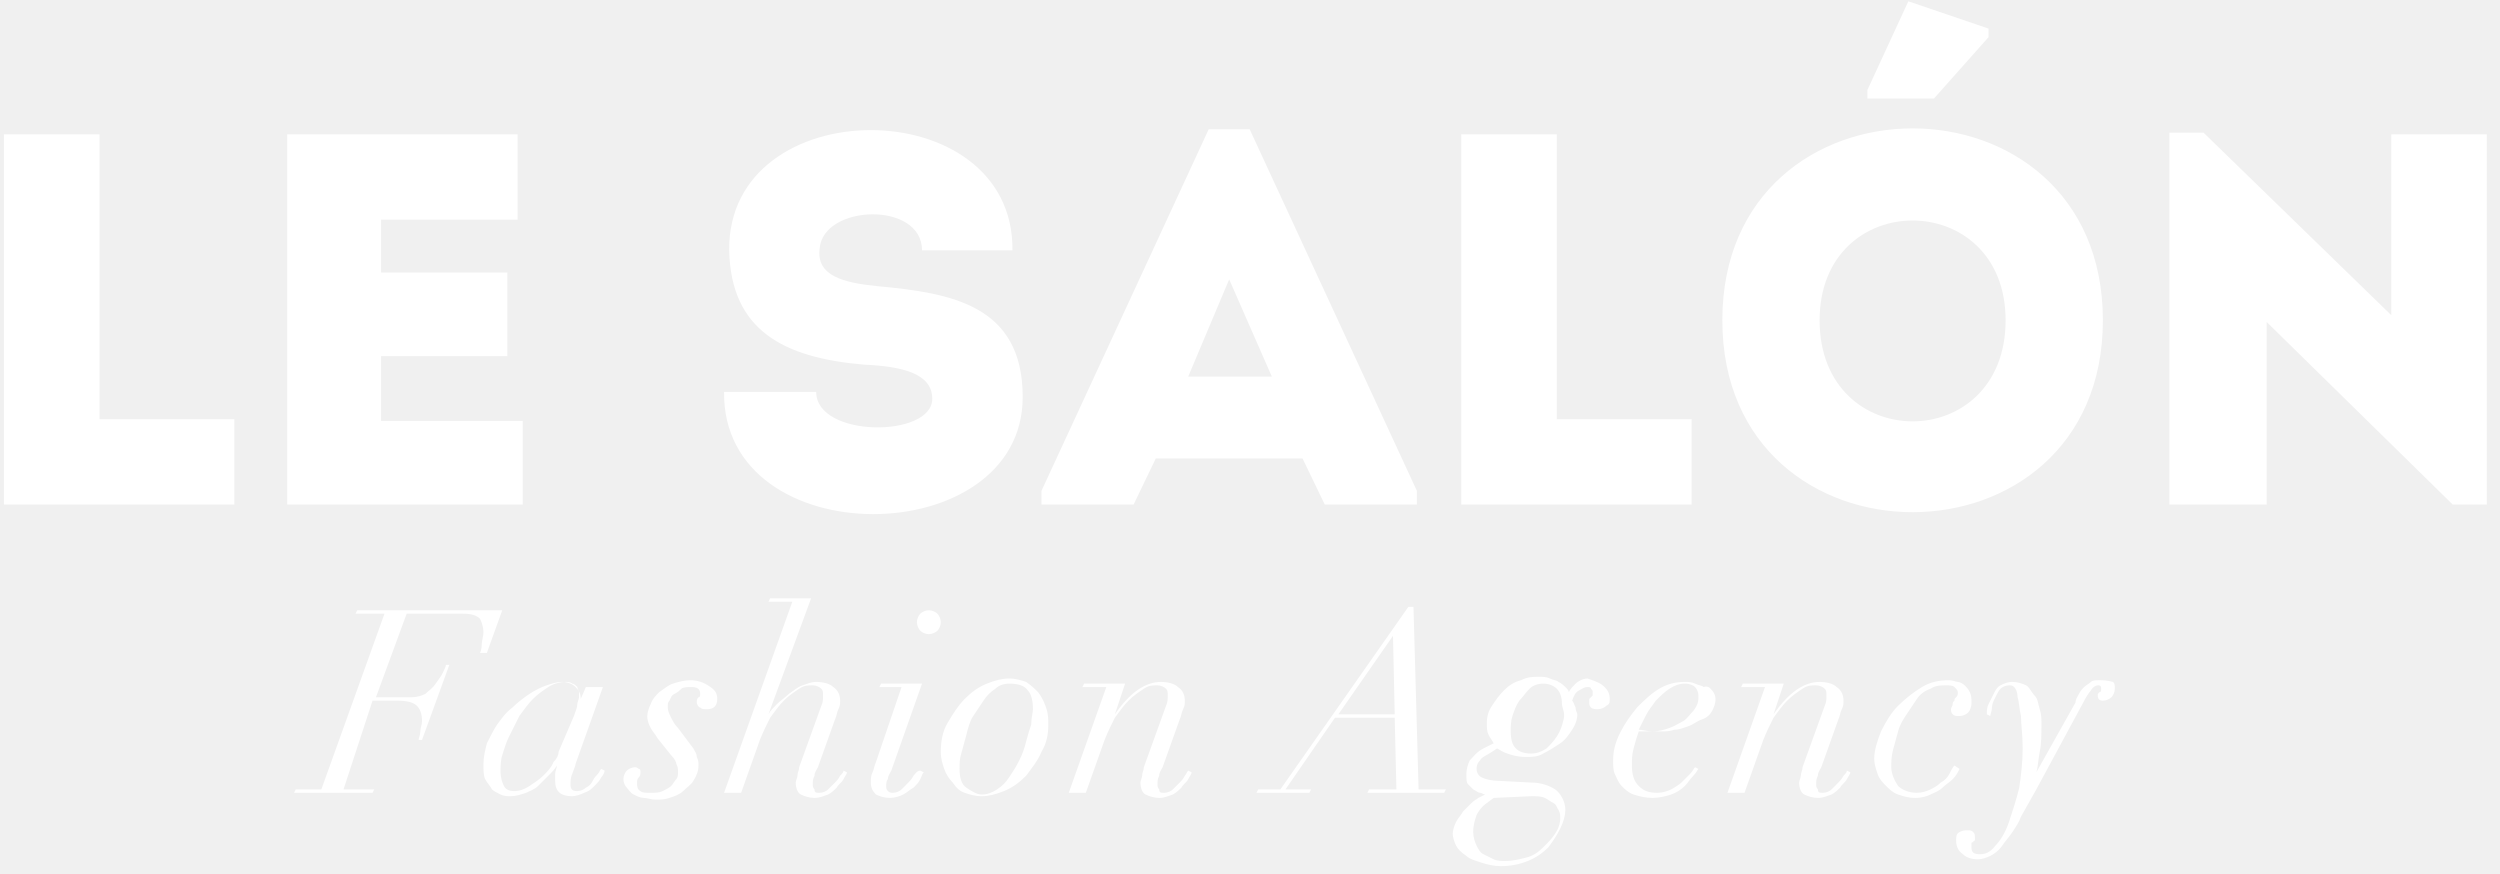
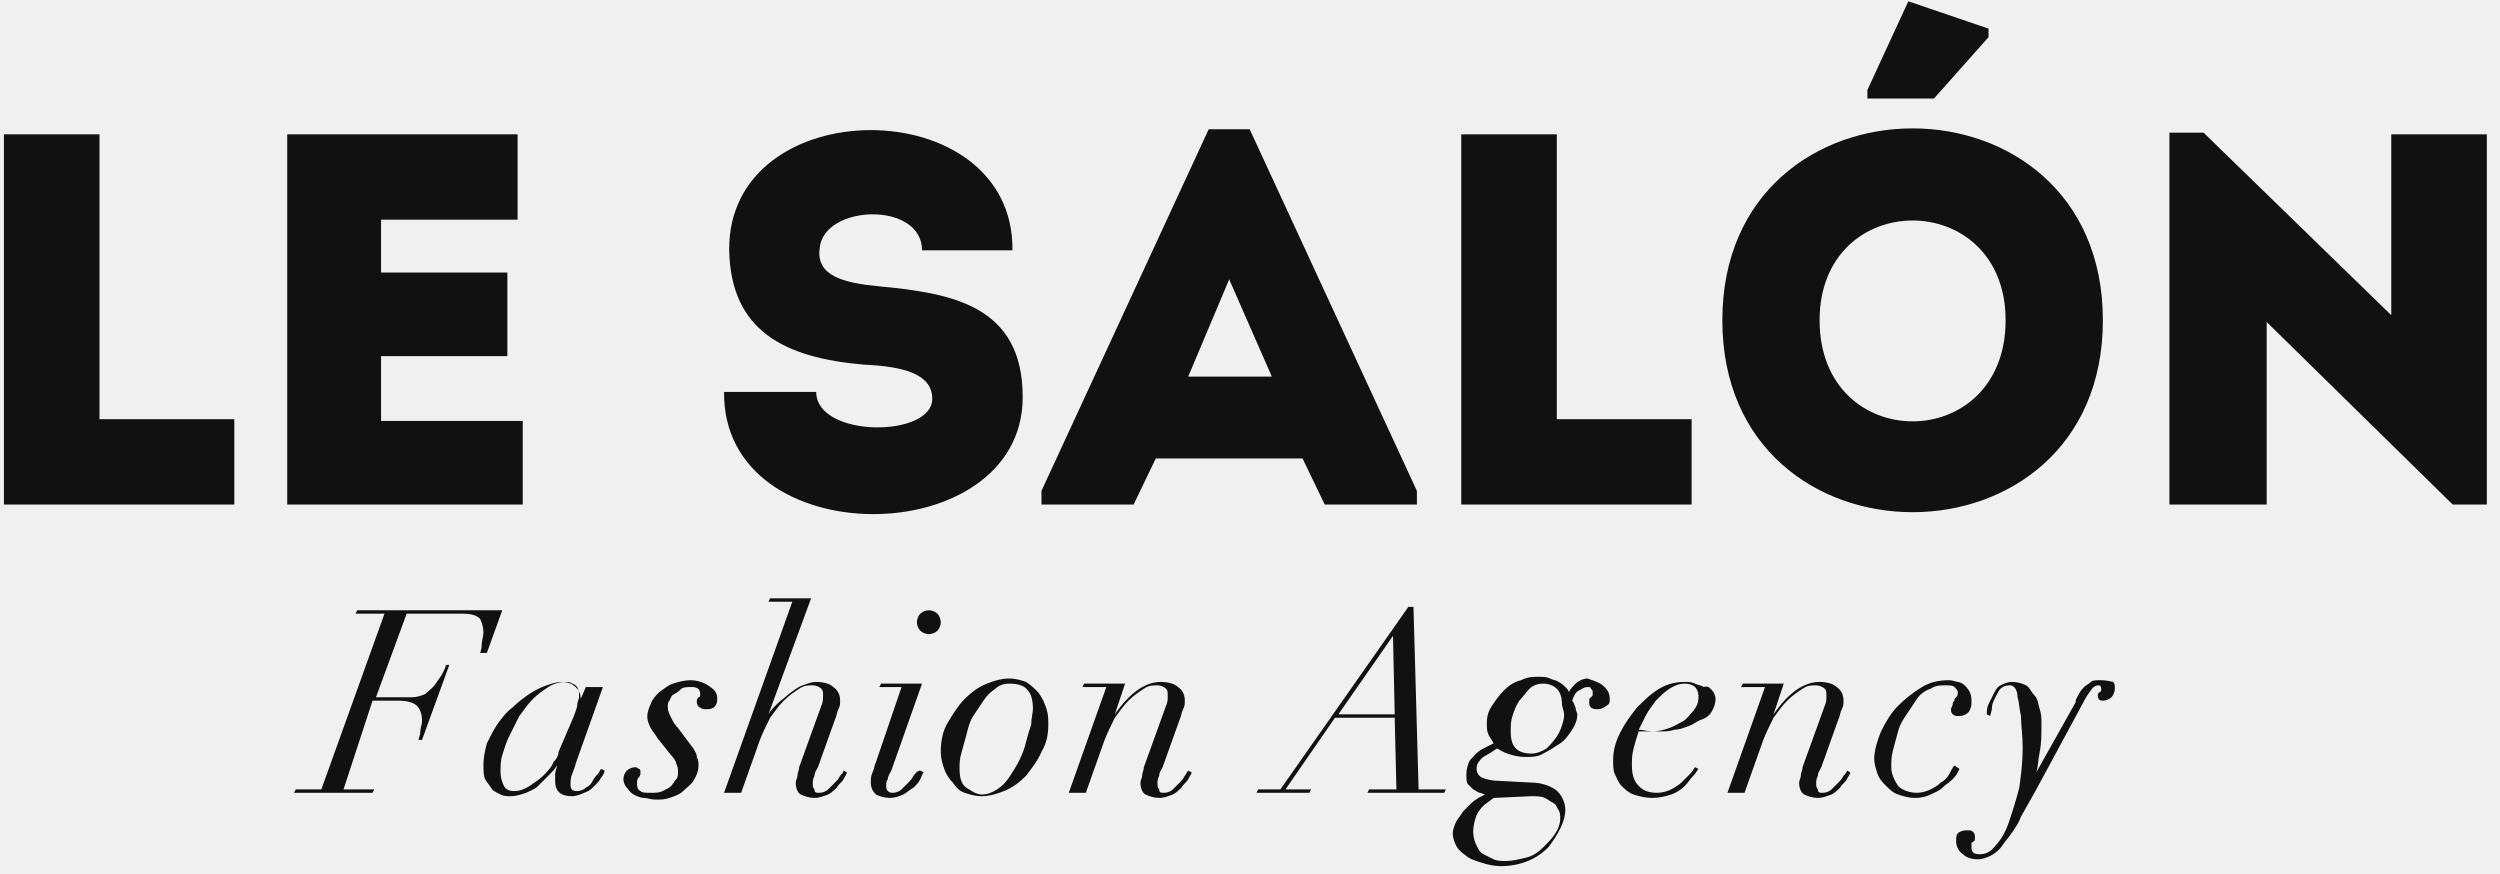
<svg xmlns="http://www.w3.org/2000/svg" width="126" height="44" viewBox="0 0 126 44" fill="none">
-   <path d="M24.28 32.477C24.28 32.305 24.366 32.047 24.366 31.875C24.366 31.617 24.28 31.36 24.195 31.188C24.023 31.016 23.765 30.93 23.334 30.93H20.496L18.948 35.142H20.754C21.012 35.142 21.27 35.056 21.442 34.97C21.614 34.798 21.786 34.712 21.958 34.455C22.13 34.197 22.216 34.111 22.302 33.939C22.388 33.767 22.474 33.595 22.474 33.509H22.646L21.27 37.292H21.098C21.098 37.206 21.184 37.034 21.184 36.862C21.184 36.69 21.27 36.518 21.27 36.346C21.27 36.002 21.184 35.744 21.012 35.572C20.84 35.4 20.496 35.314 20.066 35.314H18.776L17.314 39.785H18.862L18.776 39.957H14.82L14.906 39.785H16.196L19.378 30.93H17.916L18.002 30.758H25.313L24.538 32.907H24.195C24.195 32.907 24.28 32.735 24.28 32.477ZM28.839 39.011C28.753 39.183 28.753 39.441 28.753 39.527C28.753 39.785 28.839 39.871 29.097 39.871C29.269 39.871 29.441 39.785 29.527 39.699C29.699 39.613 29.785 39.527 29.871 39.355C29.957 39.183 30.043 39.097 30.129 39.011C30.215 38.925 30.215 38.839 30.301 38.753L30.473 38.839C30.473 38.925 30.387 39.097 30.301 39.183C30.215 39.355 30.129 39.441 29.957 39.613C29.785 39.785 29.699 39.871 29.441 39.957C29.269 40.043 29.011 40.129 28.839 40.129C28.237 40.129 27.979 39.871 27.979 39.355C27.979 39.269 27.979 39.183 27.979 39.011C27.979 38.839 28.065 38.753 28.065 38.581C27.979 38.753 27.807 38.925 27.635 39.097C27.463 39.269 27.291 39.441 27.119 39.613C26.947 39.785 26.689 39.871 26.517 39.957C26.259 40.043 26.001 40.129 25.743 40.129C25.571 40.129 25.399 40.129 25.227 40.043C25.055 39.957 24.883 39.871 24.797 39.785C24.711 39.613 24.538 39.441 24.453 39.269C24.366 39.097 24.366 38.839 24.366 38.495C24.366 38.151 24.453 37.807 24.538 37.464C24.711 37.12 24.883 36.776 25.055 36.518C25.313 36.174 25.485 35.916 25.829 35.658C26.087 35.4 26.431 35.142 26.689 34.97C26.947 34.798 27.291 34.627 27.549 34.541C27.807 34.455 28.065 34.369 28.323 34.369C28.581 34.369 28.839 34.455 29.011 34.627C29.183 34.798 29.269 34.97 29.269 35.228L29.527 34.627H30.387L29.011 38.495C29.011 38.581 28.925 38.753 28.839 39.011ZM28.925 36.088C29.011 35.83 29.097 35.658 29.097 35.486C29.097 35.4 29.183 35.228 29.183 35.142C29.183 35.056 29.183 34.97 29.183 34.884C29.183 34.798 29.097 34.712 29.097 34.627C29.011 34.541 28.925 34.455 28.839 34.455C28.753 34.369 28.581 34.369 28.495 34.369C28.237 34.369 27.893 34.455 27.635 34.627C27.377 34.798 27.119 34.97 26.861 35.228C26.603 35.486 26.431 35.744 26.173 36.088C26.001 36.432 25.829 36.776 25.657 37.12C25.485 37.464 25.399 37.807 25.313 38.065C25.227 38.323 25.227 38.667 25.227 38.925C25.227 39.183 25.313 39.441 25.399 39.613C25.485 39.785 25.657 39.871 25.915 39.871C26.173 39.871 26.431 39.785 26.689 39.613C26.947 39.441 27.205 39.269 27.377 39.097C27.549 38.925 27.807 38.667 27.893 38.409C28.065 38.237 28.151 38.065 28.151 37.893L28.925 36.088ZM34.773 34.283C34.515 34.283 34.171 34.369 33.913 34.455C33.655 34.541 33.483 34.712 33.225 34.884C33.053 35.056 32.881 35.228 32.795 35.486C32.709 35.658 32.623 35.916 32.623 36.088C32.623 36.346 32.709 36.518 32.795 36.69C32.881 36.862 33.053 37.034 33.139 37.206L33.827 38.065C33.999 38.237 34.085 38.409 34.085 38.495C34.171 38.667 34.171 38.753 34.171 38.925C34.171 39.011 34.171 39.183 34.085 39.269C33.999 39.355 33.913 39.527 33.827 39.613C33.741 39.699 33.569 39.785 33.397 39.871C33.225 39.957 33.053 39.957 32.795 39.957C32.537 39.957 32.365 39.957 32.279 39.871C32.107 39.785 32.107 39.613 32.107 39.441C32.107 39.355 32.107 39.269 32.193 39.183C32.279 39.097 32.279 39.011 32.279 38.925C32.279 38.839 32.279 38.753 32.193 38.753C32.107 38.667 32.021 38.667 32.021 38.667C31.849 38.667 31.677 38.753 31.591 38.839C31.505 38.925 31.419 39.097 31.419 39.269C31.419 39.441 31.505 39.613 31.591 39.699C31.677 39.785 31.763 39.957 31.935 40.043C32.107 40.129 32.279 40.215 32.451 40.215C32.623 40.215 32.795 40.301 33.053 40.301C33.311 40.301 33.483 40.3 33.741 40.215C33.999 40.129 34.257 40.043 34.429 39.871C34.601 39.699 34.859 39.527 34.945 39.355C35.117 39.097 35.203 38.839 35.203 38.581C35.203 38.409 35.203 38.323 35.117 38.151C35.117 37.979 35.031 37.893 34.945 37.721L34.171 36.69C33.999 36.518 33.913 36.346 33.827 36.174C33.741 36.002 33.655 35.83 33.655 35.658C33.655 35.486 33.655 35.4 33.741 35.314C33.827 35.142 33.827 35.056 33.999 34.97C34.171 34.884 34.257 34.798 34.343 34.712C34.429 34.627 34.687 34.627 34.859 34.627C35.117 34.627 35.289 34.712 35.289 34.97C35.289 35.056 35.289 35.142 35.203 35.142C35.117 35.228 35.117 35.314 35.117 35.4C35.117 35.486 35.203 35.658 35.289 35.658C35.375 35.744 35.461 35.744 35.633 35.744C35.977 35.744 36.149 35.572 36.149 35.228C36.149 34.97 36.063 34.798 35.805 34.627C35.461 34.369 35.117 34.283 34.773 34.283ZM42.342 39.097C42.255 39.269 42.169 39.355 42.084 39.441C41.998 39.527 41.825 39.699 41.739 39.785C41.654 39.871 41.481 39.957 41.309 39.957C41.137 39.957 41.051 39.957 41.051 39.785C40.965 39.699 40.965 39.613 40.965 39.527C40.965 39.355 40.965 39.269 41.051 39.097C41.051 38.925 41.138 38.839 41.224 38.667L42.084 36.26C42.169 36.088 42.169 35.916 42.255 35.744C42.342 35.572 42.342 35.486 42.342 35.314C42.342 35.056 42.255 34.798 41.998 34.627C41.825 34.455 41.481 34.369 41.137 34.369C40.879 34.369 40.707 34.455 40.449 34.541C40.191 34.627 40.019 34.798 39.761 34.97C39.589 35.142 39.331 35.314 39.159 35.486C38.987 35.658 38.815 35.83 38.729 36.002L40.879 30.156H38.815L38.729 30.328H39.933L36.493 39.957H37.353L38.299 37.292C38.471 36.862 38.643 36.518 38.815 36.174C39.073 35.83 39.245 35.572 39.503 35.314C39.761 35.056 40.019 34.884 40.277 34.712C40.535 34.541 40.707 34.541 40.965 34.541C41.137 34.541 41.309 34.627 41.395 34.712C41.481 34.798 41.481 34.884 41.481 35.056C41.481 35.228 41.481 35.4 41.395 35.572L40.277 38.667C40.277 38.839 40.191 38.925 40.191 39.097C40.191 39.183 40.105 39.355 40.105 39.441C40.105 39.699 40.191 39.957 40.363 40.043C40.535 40.129 40.793 40.215 41.051 40.215C41.309 40.215 41.481 40.129 41.739 40.043C41.911 39.957 42.084 39.785 42.169 39.699C42.255 39.527 42.428 39.441 42.514 39.269C42.599 39.097 42.685 39.011 42.685 38.925L42.514 38.839C42.514 38.925 42.428 39.011 42.342 39.097ZM46.814 30.758C46.642 30.758 46.47 30.844 46.384 30.93C46.298 31.016 46.212 31.188 46.212 31.36C46.212 31.532 46.298 31.703 46.384 31.79C46.47 31.875 46.642 31.961 46.814 31.961C46.986 31.961 47.158 31.875 47.244 31.79C47.33 31.703 47.416 31.532 47.416 31.36C47.416 31.188 47.33 31.016 47.244 30.93C47.158 30.844 46.986 30.758 46.814 30.758ZM46.04 39.097C45.954 39.269 45.868 39.355 45.782 39.441C45.696 39.527 45.524 39.699 45.438 39.785C45.352 39.871 45.18 39.957 45.008 39.957C44.922 39.957 44.836 39.957 44.75 39.871C44.664 39.785 44.664 39.699 44.664 39.613C44.664 39.527 44.664 39.355 44.75 39.269C44.75 39.097 44.836 39.011 44.922 38.839L46.47 34.455H44.406L44.32 34.627H45.438L44.148 38.409C44.062 38.581 44.062 38.753 43.976 38.925C43.89 39.097 43.89 39.269 43.89 39.441C43.89 39.699 43.976 39.871 44.148 40.043C44.32 40.129 44.578 40.215 44.836 40.215C45.094 40.215 45.352 40.129 45.524 40.043C45.696 39.957 45.868 39.785 46.04 39.699C46.212 39.527 46.298 39.441 46.384 39.269C46.47 39.097 46.47 39.011 46.556 38.925L46.384 38.839C46.212 38.839 46.126 39.011 46.04 39.097ZM52.748 35.744C52.834 36.002 52.834 36.26 52.834 36.518C52.834 37.034 52.748 37.464 52.49 37.893C52.318 38.323 51.974 38.753 51.716 39.097C51.372 39.441 51.028 39.699 50.598 39.871C50.168 40.043 49.824 40.129 49.48 40.129C49.136 40.129 48.878 40.043 48.62 39.957C48.362 39.871 48.19 39.699 48.018 39.441C47.846 39.269 47.674 39.011 47.588 38.753C47.502 38.495 47.416 38.237 47.416 37.893C47.416 37.378 47.502 36.862 47.76 36.432C48.018 36.002 48.276 35.572 48.62 35.228C48.964 34.884 49.308 34.627 49.738 34.455C50.168 34.283 50.512 34.197 50.856 34.197C51.2 34.197 51.458 34.283 51.716 34.369C51.974 34.541 52.146 34.712 52.318 34.884C52.576 35.228 52.662 35.486 52.748 35.744ZM52.06 35.744C52.06 35.314 51.974 34.97 51.802 34.798C51.63 34.541 51.286 34.455 50.856 34.455C50.598 34.455 50.34 34.541 50.168 34.712C49.91 34.884 49.738 35.056 49.566 35.314C49.394 35.572 49.222 35.83 49.05 36.088C48.878 36.346 48.792 36.69 48.706 37.034C48.62 37.377 48.534 37.636 48.448 37.979C48.362 38.237 48.362 38.495 48.362 38.753C48.362 39.183 48.448 39.527 48.706 39.699C48.964 39.871 49.222 40.043 49.48 40.043C49.738 40.043 49.996 39.957 50.254 39.785C50.512 39.613 50.684 39.441 50.856 39.183C51.028 38.925 51.2 38.667 51.372 38.323C51.544 37.979 51.63 37.721 51.716 37.377C51.802 37.034 51.888 36.776 51.974 36.518C51.974 36.174 52.06 35.916 52.06 35.744ZM59.715 39.097C59.629 39.269 59.542 39.355 59.456 39.441C59.37 39.527 59.198 39.699 59.112 39.785C59.026 39.871 58.854 39.957 58.682 39.957C58.51 39.957 58.424 39.957 58.424 39.785C58.338 39.699 58.338 39.613 58.338 39.527C58.338 39.355 58.338 39.269 58.424 39.097C58.424 38.925 58.51 38.839 58.596 38.667L59.456 36.26C59.542 36.088 59.542 35.916 59.628 35.744C59.715 35.572 59.715 35.486 59.715 35.314C59.715 35.056 59.628 34.798 59.37 34.627C59.198 34.455 58.854 34.369 58.51 34.369C57.736 34.369 56.962 34.884 56.188 36.002L56.704 34.455H54.64L54.554 34.627H55.758L53.866 39.957H54.726L55.672 37.292C55.844 36.862 56.016 36.518 56.188 36.174C56.446 35.83 56.618 35.572 56.876 35.314C57.134 35.056 57.392 34.884 57.65 34.712C57.908 34.541 58.08 34.541 58.338 34.541C58.51 34.541 58.682 34.627 58.768 34.712C58.854 34.798 58.854 34.884 58.854 35.056C58.854 35.228 58.854 35.4 58.768 35.572L57.65 38.667C57.65 38.839 57.564 38.925 57.564 39.097C57.564 39.183 57.478 39.355 57.478 39.441C57.478 39.699 57.564 39.957 57.736 40.043C57.908 40.129 58.166 40.215 58.424 40.215C58.682 40.215 58.854 40.129 59.112 40.043C59.284 39.957 59.456 39.785 59.542 39.699C59.628 39.527 59.8 39.441 59.886 39.269C59.972 39.097 60.059 39.011 60.059 38.925L59.886 38.839C59.8 38.925 59.8 39.011 59.715 39.097ZM71.497 39.785H72.873L72.787 39.957H68.917L69.003 39.785H70.379L70.293 36.174H67.283L64.789 39.785H66.079L65.993 39.957H63.327L63.413 39.785H64.531L70.981 30.586H71.239L71.497 39.785ZM70.293 36.002L70.207 32.047L67.455 36.002H70.293ZM80.872 34.627C81.044 34.798 81.13 34.97 81.13 35.228C81.13 35.4 81.13 35.486 80.958 35.572C80.872 35.658 80.7 35.744 80.528 35.744C80.442 35.744 80.27 35.744 80.184 35.658C80.098 35.572 80.098 35.486 80.098 35.4C80.098 35.314 80.098 35.228 80.098 35.228L80.184 35.142L80.27 35.056C80.27 35.056 80.27 34.97 80.27 34.884C80.27 34.798 80.27 34.798 80.184 34.712C80.184 34.627 80.098 34.627 80.012 34.627C79.84 34.627 79.754 34.712 79.582 34.798C79.409 34.884 79.323 35.056 79.237 35.314C79.323 35.4 79.323 35.486 79.409 35.658C79.409 35.83 79.496 35.916 79.496 36.002C79.496 36.26 79.409 36.518 79.237 36.776C79.066 37.034 78.894 37.292 78.635 37.464C78.377 37.636 78.12 37.807 77.775 37.979C77.517 38.151 77.173 38.151 76.915 38.151C76.485 38.151 76.227 38.065 75.969 37.979C75.711 37.893 75.625 37.807 75.453 37.721L75.195 37.893C74.937 38.065 74.679 38.151 74.593 38.323C74.421 38.495 74.421 38.667 74.421 38.753C74.421 38.925 74.507 39.097 74.679 39.183C74.851 39.269 75.195 39.355 75.539 39.355L77.173 39.441C77.689 39.441 78.12 39.613 78.377 39.785C78.635 39.957 78.894 40.386 78.894 40.816C78.894 41.074 78.808 41.418 78.635 41.762C78.463 42.106 78.291 42.364 78.034 42.708C77.775 42.966 77.431 43.224 77.001 43.395C76.571 43.567 76.141 43.653 75.625 43.653C75.281 43.653 74.937 43.567 74.679 43.481C74.421 43.395 74.077 43.309 73.905 43.138C73.647 42.966 73.475 42.794 73.389 42.622C73.303 42.45 73.217 42.192 73.217 42.02C73.217 41.848 73.303 41.59 73.389 41.418C73.475 41.246 73.647 41.074 73.733 40.902C73.905 40.73 73.991 40.644 74.163 40.472C74.335 40.3 74.421 40.3 74.507 40.215L74.851 40.043C74.765 40.043 74.679 39.957 74.593 39.957C74.507 39.957 74.421 39.871 74.249 39.785C74.163 39.699 74.077 39.613 73.991 39.527C73.905 39.441 73.905 39.269 73.905 39.011C73.905 38.753 73.991 38.495 74.077 38.323C74.249 38.151 74.421 37.893 74.765 37.721L75.281 37.464C75.195 37.292 75.109 37.206 75.023 37.034C74.937 36.862 74.937 36.69 74.937 36.432C74.937 36.088 75.023 35.83 75.195 35.572C75.367 35.314 75.539 35.056 75.797 34.798C76.055 34.541 76.313 34.369 76.657 34.283C77.001 34.111 77.259 34.111 77.517 34.111C77.775 34.111 77.947 34.111 78.12 34.197C78.291 34.283 78.463 34.283 78.549 34.369C78.722 34.455 78.808 34.541 78.894 34.627C78.98 34.712 79.066 34.798 79.066 34.884C79.151 34.712 79.323 34.541 79.409 34.455C79.496 34.369 79.754 34.197 80.012 34.197C80.528 34.369 80.7 34.455 80.872 34.627ZM75.281 40.215L74.937 40.472C74.679 40.644 74.507 40.902 74.421 41.074C74.335 41.332 74.249 41.59 74.249 41.934C74.249 42.192 74.335 42.45 74.421 42.622C74.507 42.794 74.593 42.966 74.765 43.052C74.937 43.138 75.109 43.224 75.281 43.309C75.453 43.395 75.711 43.395 75.883 43.395C76.227 43.395 76.571 43.309 76.915 43.224C77.259 43.138 77.517 42.966 77.775 42.708C78.034 42.45 78.206 42.278 78.377 42.02C78.549 41.762 78.635 41.504 78.635 41.246C78.635 41.074 78.635 40.988 78.549 40.816C78.463 40.73 78.463 40.559 78.291 40.472C78.12 40.386 78.033 40.3 77.861 40.215C77.689 40.129 77.431 40.129 77.173 40.129L75.281 40.215ZM78.722 35.486C78.722 35.142 78.635 34.884 78.463 34.712C78.291 34.541 78.034 34.455 77.775 34.455C77.517 34.455 77.259 34.541 77.087 34.712C76.915 34.884 76.743 35.142 76.571 35.314C76.399 35.572 76.313 35.83 76.227 36.088C76.141 36.346 76.141 36.604 76.141 36.862C76.141 37.292 76.227 37.55 76.399 37.721C76.571 37.893 76.829 37.979 77.173 37.979C77.431 37.979 77.689 37.893 77.947 37.721C78.12 37.55 78.291 37.377 78.463 37.12C78.635 36.862 78.722 36.604 78.808 36.26C78.894 35.916 78.722 35.658 78.722 35.486ZM86.29 34.798C86.376 34.884 86.462 35.056 86.462 35.228C86.462 35.486 86.376 35.658 86.29 35.83C86.204 36.002 86.032 36.174 85.774 36.26C85.516 36.346 85.344 36.518 85.086 36.604C84.828 36.69 84.656 36.776 84.398 36.776C84.14 36.862 83.968 36.862 83.796 36.862C83.624 36.862 83.452 36.862 83.366 36.862C83.194 36.862 83.108 36.862 82.936 36.862C82.764 36.862 82.678 36.862 82.592 36.862C82.506 37.12 82.42 37.378 82.334 37.721C82.248 38.065 82.248 38.237 82.248 38.581C82.248 39.011 82.334 39.355 82.592 39.613C82.85 39.871 83.108 39.957 83.538 39.957C83.796 39.957 84.054 39.871 84.226 39.785C84.398 39.699 84.656 39.527 84.742 39.441C84.914 39.269 85 39.183 85.172 39.011C85.344 38.839 85.344 38.753 85.43 38.667L85.602 38.753C85.516 38.839 85.516 38.925 85.344 39.097C85.172 39.269 85.086 39.441 84.914 39.613C84.742 39.785 84.484 39.957 84.226 40.043C83.968 40.129 83.624 40.215 83.28 40.215C82.936 40.215 82.592 40.129 82.334 40.043C82.076 39.957 81.904 39.785 81.732 39.613C81.56 39.441 81.474 39.183 81.388 39.011C81.302 38.839 81.302 38.581 81.302 38.323C81.302 37.893 81.388 37.464 81.646 36.948C81.904 36.432 82.162 36.088 82.506 35.658C82.85 35.314 83.194 34.97 83.624 34.712C84.054 34.455 84.484 34.369 84.914 34.369C85.086 34.369 85.258 34.369 85.43 34.455C85.602 34.541 85.774 34.541 85.86 34.627C86.118 34.541 86.204 34.712 86.29 34.798ZM85.602 35.056C85.602 34.884 85.516 34.712 85.43 34.627C85.344 34.541 85.172 34.455 84.914 34.455C84.656 34.455 84.398 34.541 84.14 34.712C83.882 34.884 83.71 35.056 83.452 35.314C83.28 35.572 83.108 35.744 82.936 36.088C82.764 36.432 82.678 36.604 82.592 36.776C82.764 36.776 83.022 36.862 83.28 36.862C83.624 36.862 83.882 36.776 84.14 36.69C84.398 36.604 84.656 36.432 84.828 36.346C85 36.26 85.172 36.002 85.344 35.83C85.602 35.486 85.602 35.314 85.602 35.056ZM92.912 39.097C92.826 39.269 92.74 39.355 92.654 39.441C92.568 39.527 92.396 39.699 92.31 39.785C92.224 39.871 92.052 39.957 91.88 39.957C91.708 39.957 91.622 39.957 91.622 39.785C91.536 39.699 91.536 39.613 91.536 39.527C91.536 39.355 91.536 39.269 91.622 39.097C91.622 38.925 91.708 38.839 91.794 38.667L92.654 36.26C92.74 36.088 92.74 35.916 92.826 35.744C92.912 35.572 92.912 35.486 92.912 35.314C92.912 35.056 92.826 34.798 92.568 34.627C92.396 34.455 92.052 34.369 91.708 34.369C90.934 34.369 90.16 34.884 89.386 36.002L89.902 34.455H87.838L87.752 34.627H88.956L87.064 39.957H87.924L88.87 37.292C89.042 36.862 89.214 36.518 89.386 36.174C89.644 35.83 89.816 35.572 90.074 35.314C90.332 35.056 90.59 34.884 90.848 34.712C91.106 34.541 91.278 34.541 91.536 34.541C91.708 34.541 91.88 34.627 91.966 34.712C92.052 34.798 92.052 34.884 92.052 35.056C92.052 35.228 92.052 35.4 91.966 35.572L90.848 38.667C90.848 38.839 90.762 38.925 90.762 39.097C90.762 39.183 90.676 39.355 90.676 39.441C90.676 39.699 90.762 39.957 90.934 40.043C91.106 40.129 91.364 40.215 91.622 40.215C91.88 40.215 92.052 40.129 92.31 40.043C92.482 39.957 92.654 39.785 92.74 39.699C92.826 39.527 92.998 39.441 93.084 39.269C93.17 39.097 93.256 39.011 93.256 38.925L93.084 38.839C93.084 38.925 92.998 39.011 92.912 39.097ZM98.503 38.581C98.417 38.667 98.331 38.839 98.245 39.011C98.159 39.183 97.987 39.355 97.814 39.441C97.642 39.613 97.471 39.699 97.299 39.785C97.126 39.871 96.868 39.957 96.611 39.957C96.18 39.957 95.836 39.785 95.664 39.613C95.492 39.355 95.32 39.011 95.32 38.667C95.32 38.409 95.32 38.151 95.406 37.807C95.492 37.464 95.578 37.206 95.664 36.862C95.75 36.518 95.922 36.26 96.094 36.002C96.266 35.744 96.439 35.486 96.611 35.228C96.782 34.97 97.04 34.798 97.299 34.712C97.556 34.541 97.814 34.541 98.073 34.541C98.245 34.541 98.417 34.541 98.503 34.627C98.589 34.712 98.675 34.798 98.675 34.884C98.675 34.97 98.675 35.056 98.589 35.142C98.503 35.228 98.503 35.228 98.503 35.314C98.417 35.4 98.417 35.4 98.417 35.486C98.417 35.572 98.331 35.658 98.331 35.744C98.331 35.83 98.331 35.916 98.417 36.002C98.503 36.088 98.589 36.088 98.761 36.088C98.933 36.088 99.105 36.002 99.191 35.916C99.277 35.83 99.363 35.658 99.363 35.4C99.363 35.228 99.363 35.056 99.277 34.884C99.191 34.712 99.105 34.627 99.019 34.541C98.933 34.455 98.761 34.369 98.675 34.369C98.589 34.369 98.417 34.283 98.245 34.283C97.728 34.283 97.299 34.369 96.868 34.627C96.439 34.884 96.008 35.228 95.664 35.572C95.32 35.916 95.062 36.346 94.804 36.862C94.632 37.292 94.46 37.807 94.46 38.237C94.46 38.495 94.546 38.753 94.632 39.011C94.718 39.269 94.89 39.441 95.062 39.613C95.234 39.785 95.406 39.957 95.664 40.043C95.922 40.129 96.18 40.215 96.525 40.215C96.868 40.215 97.126 40.129 97.299 40.043C97.471 39.957 97.728 39.871 97.9 39.699C98.073 39.527 98.245 39.441 98.417 39.269C98.589 39.097 98.675 38.925 98.761 38.753L98.503 38.581ZM105.813 34.283C105.641 34.283 105.469 34.283 105.383 34.369C105.297 34.455 105.125 34.541 105.039 34.627C104.953 34.712 104.867 34.798 104.781 34.97C104.695 35.142 104.609 35.228 104.609 35.4L102.631 38.925C102.717 38.667 102.717 38.323 102.803 37.893C102.889 37.464 102.889 37.034 102.889 36.432C102.889 36.26 102.889 36.002 102.803 35.744C102.717 35.486 102.717 35.228 102.545 35.056C102.373 34.884 102.287 34.627 102.115 34.541C101.943 34.455 101.685 34.369 101.427 34.369C101.169 34.369 100.997 34.455 100.825 34.541C100.653 34.627 100.567 34.798 100.481 34.97C100.395 35.142 100.309 35.314 100.223 35.486C100.137 35.658 100.137 35.83 100.137 36.002L100.309 36.088C100.309 36.002 100.395 35.83 100.395 35.658C100.395 35.486 100.481 35.314 100.567 35.142C100.653 34.97 100.739 34.798 100.825 34.712C100.911 34.627 101.083 34.541 101.255 34.541C101.341 34.541 101.427 34.541 101.513 34.627C101.599 34.712 101.685 34.884 101.685 35.142C101.771 35.4 101.771 35.744 101.857 36.088C101.857 36.518 101.943 37.034 101.943 37.721C101.943 38.409 101.857 39.097 101.771 39.699C101.599 40.386 101.427 40.902 101.255 41.418C101.083 41.934 100.825 42.364 100.567 42.622C100.309 42.966 100.051 43.052 99.793 43.052C99.707 43.052 99.535 43.052 99.449 42.966C99.363 42.88 99.363 42.794 99.363 42.708C99.363 42.622 99.363 42.536 99.363 42.536C99.363 42.45 99.363 42.45 99.449 42.45C99.449 42.45 99.449 42.364 99.535 42.364C99.535 42.364 99.535 42.278 99.535 42.192C99.535 42.106 99.535 42.02 99.449 41.934C99.363 41.848 99.277 41.848 99.191 41.848C99.019 41.848 98.933 41.848 98.761 41.934C98.589 42.02 98.589 42.192 98.589 42.364C98.589 42.622 98.675 42.88 98.933 43.052C99.105 43.224 99.363 43.309 99.707 43.309C99.879 43.309 100.137 43.224 100.309 43.138C100.481 43.052 100.739 42.88 100.911 42.622C101.083 42.364 101.255 42.192 101.427 41.934C101.599 41.676 101.771 41.418 101.857 41.16L102.631 39.785L104.953 35.486C105.125 35.142 105.297 34.884 105.383 34.798C105.469 34.627 105.641 34.541 105.727 34.541C105.813 34.541 105.899 34.541 105.899 34.712C105.899 34.798 105.899 34.884 105.813 34.884C105.727 34.97 105.727 34.97 105.727 35.056C105.727 35.228 105.813 35.314 105.985 35.314C106.157 35.314 106.329 35.228 106.415 35.142C106.501 35.056 106.587 34.884 106.587 34.712C106.587 34.541 106.587 34.455 106.501 34.369C106.157 34.283 105.985 34.283 105.813 34.283ZM5.015 6.772C3.381 6.772 1.833 6.772 0.199 6.772V25.428C3.983 25.428 7.94 25.428 11.81 25.428C11.81 23.794 11.81 22.763 11.81 21.129H5.015C5.015 13.22 5.015 16.401 5.015 6.772ZM26.345 21.215C23.506 21.215 21.958 21.215 19.206 21.215C19.206 20.098 19.206 19.066 19.206 17.948H25.571C25.571 16.573 25.571 15.111 25.571 13.736H19.206V11.071C21.958 11.071 23.334 11.071 26.087 11.071C26.087 9.609 26.087 8.234 26.087 6.772C21.7 6.772 18.776 6.772 14.476 6.772C14.476 12.962 14.476 19.152 14.476 25.428C18.776 25.428 21.958 25.428 26.345 25.428C26.345 23.966 26.345 22.591 26.345 21.215ZM41.137 19.754C39.503 19.754 38.127 19.754 36.493 19.754C36.407 28.007 51.544 27.835 51.544 20.012C51.544 15.369 47.932 14.767 44.234 14.424C42.514 14.252 41.137 13.908 41.309 12.532C41.481 10.297 46.47 10.125 46.47 12.618C48.104 12.618 49.308 12.618 51.028 12.618C51.114 4.537 36.665 4.537 36.751 12.618C36.837 16.659 39.503 18.034 43.546 18.378C45.438 18.464 46.986 18.808 46.986 20.098C46.986 22.075 41.137 22.075 41.137 19.754ZM65.649 23.107H58.252L57.134 25.428H52.49V24.74L60.919 6.514H62.983L71.411 24.74V25.428H66.767L65.649 23.107ZM64.101 18.98L61.951 14.08L59.886 18.98H64.101ZM85.258 21.129H78.463C78.463 13.22 78.463 16.401 78.463 6.772C76.829 6.772 75.281 6.772 73.647 6.772V25.428C77.431 25.428 81.388 25.428 85.258 25.428C85.258 23.794 85.258 22.763 85.258 21.129ZM100.223 1.872V1.442L96.18 0.066L94.116 4.537V4.967H97.471L100.223 1.872ZM86.806 16.143C86.806 3.247 105.985 3.247 105.985 16.143C105.985 29.038 86.806 29.038 86.806 16.143ZM91.708 16.143C91.708 22.934 101.083 22.934 101.083 16.143C101.083 9.437 91.708 9.437 91.708 16.143ZM120.52 6.772V15.885L111.059 6.686H109.339V25.428C110.973 25.428 112.607 25.428 114.241 25.428V16.229L123.616 25.428H125.336V6.772C123.788 6.772 122.154 6.772 120.52 6.772Z" fill="white" />
+   <g clip-path="url(#clip0_2097_12768)">
+     <path d="M24.28 32.477C24.28 32.305 24.366 32.047 24.366 31.875C24.366 31.617 24.28 31.36 24.195 31.188C24.023 31.016 23.765 30.93 23.334 30.93H20.496L18.948 35.142H20.754C21.012 35.142 21.27 35.056 21.442 34.97C21.614 34.798 21.786 34.712 21.958 34.455C22.13 34.197 22.216 34.111 22.302 33.939C22.388 33.767 22.474 33.595 22.474 33.509H22.646L21.27 37.292H21.098C21.098 37.206 21.184 37.034 21.184 36.862C21.184 36.69 21.27 36.518 21.27 36.346C21.27 36.002 21.184 35.744 21.012 35.572C20.84 35.4 20.496 35.314 20.066 35.314H18.776L17.314 39.785H18.862L18.776 39.957H14.82L14.906 39.785H16.196L19.378 30.93H17.916L18.002 30.758H25.313L24.538 32.907H24.195C24.195 32.907 24.28 32.735 24.28 32.477ZM28.839 39.011C28.753 39.183 28.753 39.441 28.753 39.527C28.753 39.785 28.839 39.871 29.097 39.871C29.269 39.871 29.441 39.785 29.527 39.699C29.699 39.613 29.785 39.527 29.871 39.355C29.957 39.183 30.043 39.097 30.129 39.011C30.215 38.925 30.215 38.839 30.301 38.753L30.473 38.839C30.473 38.925 30.387 39.097 30.301 39.183C30.215 39.355 30.129 39.441 29.957 39.613C29.785 39.785 29.699 39.871 29.441 39.957C29.269 40.043 29.011 40.129 28.839 40.129C28.237 40.129 27.979 39.871 27.979 39.355C27.979 39.269 27.979 39.183 27.979 39.011C27.979 38.839 28.065 38.753 28.065 38.581C27.979 38.753 27.807 38.925 27.635 39.097C27.463 39.269 27.291 39.441 27.119 39.613C26.947 39.785 26.689 39.871 26.517 39.957C26.259 40.043 26.001 40.129 25.743 40.129C25.571 40.129 25.399 40.129 25.227 40.043C25.055 39.957 24.883 39.871 24.797 39.785C24.711 39.613 24.538 39.441 24.453 39.269C24.366 39.097 24.366 38.839 24.366 38.495C24.366 38.151 24.453 37.807 24.538 37.464C24.711 37.12 24.883 36.776 25.055 36.518C25.313 36.174 25.485 35.916 25.829 35.658C26.087 35.4 26.431 35.142 26.689 34.97C26.947 34.798 27.291 34.627 27.549 34.541C27.807 34.455 28.065 34.369 28.323 34.369C28.581 34.369 28.839 34.455 29.011 34.627C29.183 34.798 29.269 34.97 29.269 35.228L29.527 34.627H30.387L29.011 38.495C29.011 38.581 28.925 38.753 28.839 39.011ZM28.925 36.088C29.011 35.83 29.097 35.658 29.097 35.486C29.097 35.4 29.183 35.228 29.183 35.142C29.183 35.056 29.183 34.97 29.183 34.884C29.183 34.798 29.097 34.712 29.097 34.627C29.011 34.541 28.925 34.455 28.839 34.455C28.753 34.369 28.581 34.369 28.495 34.369C28.237 34.369 27.893 34.455 27.635 34.627C27.377 34.798 27.119 34.97 26.861 35.228C26.603 35.486 26.431 35.744 26.173 36.088C26.001 36.432 25.829 36.776 25.657 37.12C25.485 37.464 25.399 37.807 25.313 38.065C25.227 38.323 25.227 38.667 25.227 38.925C25.227 39.183 25.313 39.441 25.399 39.613C25.485 39.785 25.657 39.871 25.915 39.871C26.173 39.871 26.431 39.785 26.689 39.613C26.947 39.441 27.205 39.269 27.377 39.097C27.549 38.925 27.807 38.667 27.893 38.409C28.065 38.237 28.151 38.065 28.151 37.893L28.925 36.088ZM34.773 34.283C34.515 34.283 34.171 34.369 33.913 34.455C33.655 34.541 33.483 34.712 33.225 34.884C33.053 35.056 32.881 35.228 32.795 35.486C32.709 35.658 32.623 35.916 32.623 36.088C32.623 36.346 32.709 36.518 32.795 36.69C32.881 36.862 33.053 37.034 33.139 37.206L33.827 38.065C33.999 38.237 34.085 38.409 34.085 38.495C34.171 38.667 34.171 38.753 34.171 38.925C34.171 39.011 34.171 39.183 34.085 39.269C33.999 39.355 33.913 39.527 33.827 39.613C33.741 39.699 33.569 39.785 33.397 39.871C33.225 39.957 33.053 39.957 32.795 39.957C32.537 39.957 32.365 39.957 32.279 39.871C32.107 39.785 32.107 39.613 32.107 39.441C32.107 39.355 32.107 39.269 32.193 39.183C32.279 39.097 32.279 39.011 32.279 38.925C32.279 38.839 32.279 38.753 32.193 38.753C32.107 38.667 32.021 38.667 32.021 38.667C31.849 38.667 31.677 38.753 31.591 38.839C31.505 38.925 31.419 39.097 31.419 39.269C31.419 39.441 31.505 39.613 31.591 39.699C31.677 39.785 31.763 39.957 31.935 40.043C32.107 40.129 32.279 40.215 32.451 40.215C32.623 40.215 32.795 40.301 33.053 40.301C33.311 40.301 33.483 40.3 33.741 40.215C33.999 40.129 34.257 40.043 34.429 39.871C34.601 39.699 34.859 39.527 34.945 39.355C35.117 39.097 35.203 38.839 35.203 38.581C35.203 38.409 35.203 38.323 35.117 38.151C35.117 37.979 35.031 37.893 34.945 37.721L34.171 36.69C33.999 36.518 33.913 36.346 33.827 36.174C33.741 36.002 33.655 35.83 33.655 35.658C33.655 35.486 33.655 35.4 33.741 35.314C33.827 35.142 33.827 35.056 33.999 34.97C34.171 34.884 34.257 34.798 34.343 34.712C34.429 34.627 34.687 34.627 34.859 34.627C35.117 34.627 35.289 34.712 35.289 34.97C35.289 35.056 35.289 35.142 35.203 35.142C35.117 35.228 35.117 35.314 35.117 35.4C35.117 35.486 35.203 35.658 35.289 35.658C35.375 35.744 35.461 35.744 35.633 35.744C35.977 35.744 36.149 35.572 36.149 35.228C36.149 34.97 36.063 34.798 35.805 34.627C35.461 34.369 35.117 34.283 34.773 34.283ZM42.342 39.097C42.255 39.269 42.169 39.355 42.084 39.441C41.998 39.527 41.825 39.699 41.739 39.785C41.654 39.871 41.481 39.957 41.309 39.957C41.137 39.957 41.051 39.957 41.051 39.785C40.965 39.699 40.965 39.613 40.965 39.527C40.965 39.355 40.965 39.269 41.051 39.097C41.051 38.925 41.138 38.839 41.224 38.667L42.084 36.26C42.169 36.088 42.169 35.916 42.255 35.744C42.342 35.572 42.342 35.486 42.342 35.314C42.342 35.056 42.255 34.798 41.998 34.627C41.825 34.455 41.481 34.369 41.137 34.369C40.879 34.369 40.707 34.455 40.449 34.541C40.191 34.627 40.019 34.798 39.761 34.97C39.589 35.142 39.331 35.314 39.159 35.486C38.987 35.658 38.815 35.83 38.729 36.002L40.879 30.156H38.815L38.729 30.328H39.933L36.493 39.957H37.353L38.299 37.292C38.471 36.862 38.643 36.518 38.815 36.174C39.073 35.83 39.245 35.572 39.503 35.314C39.761 35.056 40.019 34.884 40.277 34.712C40.535 34.541 40.707 34.541 40.965 34.541C41.137 34.541 41.309 34.627 41.395 34.712C41.481 34.798 41.481 34.884 41.481 35.056C41.481 35.228 41.481 35.4 41.395 35.572L40.277 38.667C40.277 38.839 40.191 38.925 40.191 39.097C40.191 39.183 40.105 39.355 40.105 39.441C40.105 39.699 40.191 39.957 40.363 40.043C40.535 40.129 40.793 40.215 41.051 40.215C41.309 40.215 41.481 40.129 41.739 40.043C41.911 39.957 42.084 39.785 42.169 39.699C42.255 39.527 42.428 39.441 42.514 39.269C42.599 39.097 42.685 39.011 42.685 38.925L42.514 38.839C42.514 38.925 42.428 39.011 42.342 39.097ZM46.814 30.758C46.642 30.758 46.47 30.844 46.384 30.93C46.298 31.016 46.212 31.188 46.212 31.36C46.212 31.532 46.298 31.703 46.384 31.79C46.47 31.875 46.642 31.961 46.814 31.961C46.986 31.961 47.158 31.875 47.244 31.79C47.33 31.703 47.416 31.532 47.416 31.36C47.416 31.188 47.33 31.016 47.244 30.93C47.158 30.844 46.986 30.758 46.814 30.758ZM46.04 39.097C45.954 39.269 45.868 39.355 45.782 39.441C45.696 39.527 45.524 39.699 45.438 39.785C45.352 39.871 45.18 39.957 45.008 39.957C44.922 39.957 44.836 39.957 44.75 39.871C44.664 39.785 44.664 39.699 44.664 39.613C44.664 39.527 44.664 39.355 44.75 39.269C44.75 39.097 44.836 39.011 44.922 38.839L46.47 34.455H44.406L44.32 34.627H45.438L44.148 38.409C44.062 38.581 44.062 38.753 43.976 38.925C43.89 39.097 43.89 39.269 43.89 39.441C43.89 39.699 43.976 39.871 44.148 40.043C44.32 40.129 44.578 40.215 44.836 40.215C45.094 40.215 45.352 40.129 45.524 40.043C45.696 39.957 45.868 39.785 46.04 39.699C46.212 39.527 46.298 39.441 46.384 39.269C46.47 39.097 46.47 39.011 46.556 38.925L46.384 38.839C46.212 38.839 46.126 39.011 46.04 39.097ZM52.748 35.744C52.834 36.002 52.834 36.26 52.834 36.518C52.834 37.034 52.748 37.464 52.49 37.893C52.318 38.323 51.974 38.753 51.716 39.097C51.372 39.441 51.028 39.699 50.598 39.871C50.168 40.043 49.824 40.129 49.48 40.129C49.136 40.129 48.878 40.043 48.62 39.957C48.362 39.871 48.19 39.699 48.018 39.441C47.846 39.269 47.674 39.011 47.588 38.753C47.502 38.495 47.416 38.237 47.416 37.893C47.416 37.378 47.502 36.862 47.76 36.432C48.018 36.002 48.276 35.572 48.62 35.228C48.964 34.884 49.308 34.627 49.738 34.455C50.168 34.283 50.512 34.197 50.856 34.197C51.2 34.197 51.458 34.283 51.716 34.369C51.974 34.541 52.146 34.712 52.318 34.884C52.576 35.228 52.662 35.486 52.748 35.744ZM52.06 35.744C52.06 35.314 51.974 34.97 51.802 34.798C51.63 34.541 51.286 34.455 50.856 34.455C50.598 34.455 50.34 34.541 50.168 34.712C49.91 34.884 49.738 35.056 49.566 35.314C49.394 35.572 49.222 35.83 49.05 36.088C48.878 36.346 48.792 36.69 48.706 37.034C48.62 37.377 48.534 37.636 48.448 37.979C48.362 38.237 48.362 38.495 48.362 38.753C48.362 39.183 48.448 39.527 48.706 39.699C48.964 39.871 49.222 40.043 49.48 40.043C49.738 40.043 49.996 39.957 50.254 39.785C50.512 39.613 50.684 39.441 50.856 39.183C51.028 38.925 51.2 38.667 51.372 38.323C51.544 37.979 51.63 37.721 51.716 37.377C51.802 37.034 51.888 36.776 51.974 36.518C51.974 36.174 52.06 35.916 52.06 35.744ZM59.715 39.097C59.629 39.269 59.542 39.355 59.456 39.441C59.37 39.527 59.198 39.699 59.112 39.785C59.026 39.871 58.854 39.957 58.682 39.957C58.51 39.957 58.424 39.957 58.424 39.785C58.338 39.699 58.338 39.613 58.338 39.527C58.338 39.355 58.338 39.269 58.424 39.097C58.424 38.925 58.51 38.839 58.596 38.667L59.456 36.26C59.542 36.088 59.542 35.916 59.628 35.744C59.715 35.572 59.715 35.486 59.715 35.314C59.715 35.056 59.628 34.798 59.37 34.627C59.198 34.455 58.854 34.369 58.51 34.369C57.736 34.369 56.962 34.884 56.188 36.002L56.704 34.455H54.64L54.554 34.627H55.758L53.866 39.957H54.726L55.672 37.292C55.844 36.862 56.016 36.518 56.188 36.174C56.446 35.83 56.618 35.572 56.876 35.314C57.134 35.056 57.392 34.884 57.65 34.712C57.908 34.541 58.08 34.541 58.338 34.541C58.51 34.541 58.682 34.627 58.768 34.712C58.854 34.798 58.854 34.884 58.854 35.056C58.854 35.228 58.854 35.4 58.768 35.572L57.65 38.667C57.65 38.839 57.564 38.925 57.564 39.097C57.564 39.183 57.478 39.355 57.478 39.441C57.478 39.699 57.564 39.957 57.736 40.043C57.908 40.129 58.166 40.215 58.424 40.215C58.682 40.215 58.854 40.129 59.112 40.043C59.284 39.957 59.456 39.785 59.542 39.699C59.628 39.527 59.8 39.441 59.886 39.269C59.972 39.097 60.059 39.011 60.059 38.925L59.886 38.839C59.8 38.925 59.8 39.011 59.715 39.097ZM71.497 39.785H72.873L72.787 39.957H68.917L69.003 39.785H70.379L70.293 36.174H67.283L64.789 39.785H66.079L65.993 39.957H63.327L63.413 39.785H64.531L70.981 30.586H71.239L71.497 39.785ZM70.293 36.002L70.207 32.047L67.455 36.002H70.293ZM80.872 34.627C81.044 34.798 81.13 34.97 81.13 35.228C81.13 35.4 81.13 35.486 80.958 35.572C80.872 35.658 80.7 35.744 80.528 35.744C80.442 35.744 80.27 35.744 80.184 35.658C80.098 35.572 80.098 35.486 80.098 35.4C80.098 35.314 80.098 35.228 80.098 35.228L80.184 35.142L80.27 35.056C80.27 35.056 80.27 34.97 80.27 34.884C80.27 34.798 80.27 34.798 80.184 34.712C80.184 34.627 80.098 34.627 80.012 34.627C79.84 34.627 79.754 34.712 79.582 34.798C79.409 34.884 79.323 35.056 79.237 35.314C79.323 35.4 79.323 35.486 79.409 35.658C79.409 35.83 79.496 35.916 79.496 36.002C79.496 36.26 79.409 36.518 79.237 36.776C79.066 37.034 78.894 37.292 78.635 37.464C78.377 37.636 78.12 37.807 77.775 37.979C77.517 38.151 77.173 38.151 76.915 38.151C76.485 38.151 76.227 38.065 75.969 37.979C75.711 37.893 75.625 37.807 75.453 37.721L75.195 37.893C74.937 38.065 74.679 38.151 74.593 38.323C74.421 38.495 74.421 38.667 74.421 38.753C74.421 38.925 74.507 39.097 74.679 39.183C74.851 39.269 75.195 39.355 75.539 39.355L77.173 39.441C77.689 39.441 78.12 39.613 78.377 39.785C78.635 39.957 78.894 40.386 78.894 40.816C78.894 41.074 78.808 41.418 78.635 41.762C78.463 42.106 78.291 42.364 78.034 42.708C77.775 42.966 77.431 43.224 77.001 43.395C76.571 43.567 76.141 43.653 75.625 43.653C75.281 43.653 74.937 43.567 74.679 43.481C74.421 43.395 74.077 43.309 73.905 43.138C73.647 42.966 73.475 42.794 73.389 42.622C73.303 42.45 73.217 42.192 73.217 42.02C73.217 41.848 73.303 41.59 73.389 41.418C73.475 41.246 73.647 41.074 73.733 40.902C73.905 40.73 73.991 40.644 74.163 40.472C74.335 40.3 74.421 40.3 74.507 40.215L74.851 40.043C74.765 40.043 74.679 39.957 74.593 39.957C74.507 39.957 74.421 39.871 74.249 39.785C74.163 39.699 74.077 39.613 73.991 39.527C73.905 39.441 73.905 39.269 73.905 39.011C73.905 38.753 73.991 38.495 74.077 38.323C74.249 38.151 74.421 37.893 74.765 37.721L75.281 37.464C75.195 37.292 75.109 37.206 75.023 37.034C74.937 36.862 74.937 36.69 74.937 36.432C74.937 36.088 75.023 35.83 75.195 35.572C75.367 35.314 75.539 35.056 75.797 34.798C76.055 34.541 76.313 34.369 76.657 34.283C77.001 34.111 77.259 34.111 77.517 34.111C77.775 34.111 77.947 34.111 78.12 34.197C78.291 34.283 78.463 34.283 78.549 34.369C78.722 34.455 78.808 34.541 78.894 34.627C78.98 34.712 79.066 34.798 79.066 34.884C79.151 34.712 79.323 34.541 79.409 34.455C79.496 34.369 79.754 34.197 80.012 34.197C80.528 34.369 80.7 34.455 80.872 34.627ZM75.281 40.215L74.937 40.472C74.679 40.644 74.507 40.902 74.421 41.074C74.335 41.332 74.249 41.59 74.249 41.934C74.249 42.192 74.335 42.45 74.421 42.622C74.507 42.794 74.593 42.966 74.765 43.052C74.937 43.138 75.109 43.224 75.281 43.309C75.453 43.395 75.711 43.395 75.883 43.395C76.227 43.395 76.571 43.309 76.915 43.224C77.259 43.138 77.517 42.966 77.775 42.708C78.034 42.45 78.206 42.278 78.377 42.02C78.549 41.762 78.635 41.504 78.635 41.246C78.635 41.074 78.635 40.988 78.549 40.816C78.463 40.73 78.463 40.559 78.291 40.472C78.12 40.386 78.033 40.3 77.861 40.215C77.689 40.129 77.431 40.129 77.173 40.129L75.281 40.215ZM78.722 35.486C78.722 35.142 78.635 34.884 78.463 34.712C78.291 34.541 78.034 34.455 77.775 34.455C77.517 34.455 77.259 34.541 77.087 34.712C76.915 34.884 76.743 35.142 76.571 35.314C76.399 35.572 76.313 35.83 76.227 36.088C76.141 36.346 76.141 36.604 76.141 36.862C76.141 37.292 76.227 37.55 76.399 37.721C76.571 37.893 76.829 37.979 77.173 37.979C77.431 37.979 77.689 37.893 77.947 37.721C78.12 37.55 78.291 37.377 78.463 37.12C78.635 36.862 78.722 36.604 78.808 36.26C78.894 35.916 78.722 35.658 78.722 35.486ZM86.29 34.798C86.376 34.884 86.462 35.056 86.462 35.228C86.462 35.486 86.376 35.658 86.29 35.83C86.204 36.002 86.032 36.174 85.774 36.26C85.516 36.346 85.344 36.518 85.086 36.604C84.828 36.69 84.656 36.776 84.398 36.776C84.14 36.862 83.968 36.862 83.796 36.862C83.624 36.862 83.452 36.862 83.366 36.862C83.194 36.862 83.108 36.862 82.936 36.862C82.764 36.862 82.678 36.862 82.592 36.862C82.506 37.12 82.42 37.378 82.334 37.721C82.248 38.065 82.248 38.237 82.248 38.581C82.248 39.011 82.334 39.355 82.592 39.613C82.85 39.871 83.108 39.957 83.538 39.957C83.796 39.957 84.054 39.871 84.226 39.785C84.398 39.699 84.656 39.527 84.742 39.441C84.914 39.269 85 39.183 85.172 39.011C85.344 38.839 85.344 38.753 85.43 38.667L85.602 38.753C85.516 38.839 85.516 38.925 85.344 39.097C85.172 39.269 85.086 39.441 84.914 39.613C84.742 39.785 84.484 39.957 84.226 40.043C83.968 40.129 83.624 40.215 83.28 40.215C82.936 40.215 82.592 40.129 82.334 40.043C82.076 39.957 81.904 39.785 81.732 39.613C81.56 39.441 81.474 39.183 81.388 39.011C81.302 38.839 81.302 38.581 81.302 38.323C81.302 37.893 81.388 37.464 81.646 36.948C81.904 36.432 82.162 36.088 82.506 35.658C82.85 35.314 83.194 34.97 83.624 34.712C84.054 34.455 84.484 34.369 84.914 34.369C85.086 34.369 85.258 34.369 85.43 34.455C85.602 34.541 85.774 34.541 85.86 34.627C86.118 34.541 86.204 34.712 86.29 34.798ZM85.602 35.056C85.602 34.884 85.516 34.712 85.43 34.627C85.344 34.541 85.172 34.455 84.914 34.455C84.656 34.455 84.398 34.541 84.14 34.712C83.882 34.884 83.71 35.056 83.452 35.314C83.28 35.572 83.108 35.744 82.936 36.088C82.764 36.432 82.678 36.604 82.592 36.776C82.764 36.776 83.022 36.862 83.28 36.862C83.624 36.862 83.882 36.776 84.14 36.69C84.398 36.604 84.656 36.432 84.828 36.346C85 36.26 85.172 36.002 85.344 35.83C85.602 35.486 85.602 35.314 85.602 35.056ZM92.912 39.097C92.826 39.269 92.74 39.355 92.654 39.441C92.568 39.527 92.396 39.699 92.31 39.785C92.224 39.871 92.052 39.957 91.88 39.957C91.708 39.957 91.622 39.957 91.622 39.785C91.536 39.699 91.536 39.613 91.536 39.527C91.536 39.355 91.536 39.269 91.622 39.097C91.622 38.925 91.708 38.839 91.794 38.667L92.654 36.26C92.74 36.088 92.74 35.916 92.826 35.744C92.912 35.572 92.912 35.486 92.912 35.314C92.912 35.056 92.826 34.798 92.568 34.627C92.396 34.455 92.052 34.369 91.708 34.369C90.934 34.369 90.16 34.884 89.386 36.002L89.902 34.455H87.838L87.752 34.627H88.956L87.064 39.957H87.924L88.87 37.292C89.042 36.862 89.214 36.518 89.386 36.174C89.644 35.83 89.816 35.572 90.074 35.314C90.332 35.056 90.59 34.884 90.848 34.712C91.106 34.541 91.278 34.541 91.536 34.541C91.708 34.541 91.88 34.627 91.966 34.712C92.052 34.798 92.052 34.884 92.052 35.056C92.052 35.228 92.052 35.4 91.966 35.572L90.848 38.667C90.848 38.839 90.762 38.925 90.762 39.097C90.762 39.183 90.676 39.355 90.676 39.441C90.676 39.699 90.762 39.957 90.934 40.043C91.106 40.129 91.364 40.215 91.622 40.215C91.88 40.215 92.052 40.129 92.31 40.043C92.482 39.957 92.654 39.785 92.74 39.699C92.826 39.527 92.998 39.441 93.084 39.269C93.17 39.097 93.256 39.011 93.256 38.925L93.084 38.839C93.084 38.925 92.998 39.011 92.912 39.097ZM98.503 38.581C98.417 38.667 98.331 38.839 98.245 39.011C98.159 39.183 97.987 39.355 97.814 39.441C97.642 39.613 97.471 39.699 97.299 39.785C97.126 39.871 96.868 39.957 96.611 39.957C96.18 39.957 95.836 39.785 95.664 39.613C95.492 39.355 95.32 39.011 95.32 38.667C95.32 38.409 95.32 38.151 95.406 37.807C95.492 37.464 95.578 37.206 95.664 36.862C95.75 36.518 95.922 36.26 96.094 36.002C96.266 35.744 96.439 35.486 96.611 35.228C96.782 34.97 97.04 34.798 97.299 34.712C97.556 34.541 97.814 34.541 98.073 34.541C98.245 34.541 98.417 34.541 98.503 34.627C98.589 34.712 98.675 34.798 98.675 34.884C98.675 34.97 98.675 35.056 98.589 35.142C98.503 35.228 98.503 35.228 98.503 35.314C98.417 35.4 98.417 35.4 98.417 35.486C98.417 35.572 98.331 35.658 98.331 35.744C98.331 35.83 98.331 35.916 98.417 36.002C98.503 36.088 98.589 36.088 98.761 36.088C98.933 36.088 99.105 36.002 99.191 35.916C99.277 35.83 99.363 35.658 99.363 35.4C99.363 35.228 99.363 35.056 99.277 34.884C99.191 34.712 99.105 34.627 99.019 34.541C98.933 34.455 98.761 34.369 98.675 34.369C98.589 34.369 98.417 34.283 98.245 34.283C97.728 34.283 97.299 34.369 96.868 34.627C96.439 34.884 96.008 35.228 95.664 35.572C95.32 35.916 95.062 36.346 94.804 36.862C94.632 37.292 94.46 37.807 94.46 38.237C94.46 38.495 94.546 38.753 94.632 39.011C94.718 39.269 94.89 39.441 95.062 39.613C95.234 39.785 95.406 39.957 95.664 40.043C95.922 40.129 96.18 40.215 96.525 40.215C96.868 40.215 97.126 40.129 97.299 40.043C97.471 39.957 97.728 39.871 97.9 39.699C98.073 39.527 98.245 39.441 98.417 39.269C98.589 39.097 98.675 38.925 98.761 38.753L98.503 38.581ZM105.813 34.283C105.641 34.283 105.469 34.283 105.383 34.369C105.297 34.455 105.125 34.541 105.039 34.627C104.953 34.712 104.867 34.798 104.781 34.97C104.695 35.142 104.609 35.228 104.609 35.4L102.631 38.925C102.717 38.667 102.717 38.323 102.803 37.893C102.889 37.464 102.889 37.034 102.889 36.432C102.889 36.26 102.889 36.002 102.803 35.744C102.717 35.486 102.717 35.228 102.545 35.056C102.373 34.884 102.287 34.627 102.115 34.541C101.943 34.455 101.685 34.369 101.427 34.369C101.169 34.369 100.997 34.455 100.825 34.541C100.653 34.627 100.567 34.798 100.481 34.97C100.395 35.142 100.309 35.314 100.223 35.486C100.137 35.658 100.137 35.83 100.137 36.002L100.309 36.088C100.309 36.002 100.395 35.83 100.395 35.658C100.395 35.486 100.481 35.314 100.567 35.142C100.653 34.97 100.739 34.798 100.825 34.712C100.911 34.627 101.083 34.541 101.255 34.541C101.341 34.541 101.427 34.541 101.513 34.627C101.599 34.712 101.685 34.884 101.685 35.142C101.771 35.4 101.771 35.744 101.857 36.088C101.857 36.518 101.943 37.034 101.943 37.721C101.943 38.409 101.857 39.097 101.771 39.699C101.599 40.386 101.427 40.902 101.255 41.418C101.083 41.934 100.825 42.364 100.567 42.622C100.309 42.966 100.051 43.052 99.793 43.052C99.707 43.052 99.535 43.052 99.449 42.966C99.363 42.88 99.363 42.794 99.363 42.708C99.363 42.622 99.363 42.536 99.363 42.536C99.363 42.45 99.363 42.45 99.449 42.45C99.449 42.45 99.449 42.364 99.535 42.364C99.535 42.364 99.535 42.278 99.535 42.192C99.535 42.106 99.535 42.02 99.449 41.934C99.363 41.848 99.277 41.848 99.191 41.848C99.019 41.848 98.933 41.848 98.761 41.934C98.589 42.02 98.589 42.192 98.589 42.364C98.589 42.622 98.675 42.88 98.933 43.052C99.105 43.224 99.363 43.309 99.707 43.309C99.879 43.309 100.137 43.224 100.309 43.138C100.481 43.052 100.739 42.88 100.911 42.622C101.083 42.364 101.255 42.192 101.427 41.934C101.599 41.676 101.771 41.418 101.857 41.16L102.631 39.785L104.953 35.486C105.125 35.142 105.297 34.884 105.383 34.798C105.469 34.627 105.641 34.541 105.727 34.541C105.813 34.541 105.899 34.541 105.899 34.712C105.899 34.798 105.899 34.884 105.813 34.884C105.727 34.97 105.727 34.97 105.727 35.056C105.727 35.228 105.813 35.314 105.985 35.314C106.157 35.314 106.329 35.228 106.415 35.142C106.501 35.056 106.587 34.884 106.587 34.712C106.587 34.541 106.587 34.455 106.501 34.369C106.157 34.283 105.985 34.283 105.813 34.283ZM5.015 6.772C3.381 6.772 1.833 6.772 0.199 6.772V25.428C3.983 25.428 7.94 25.428 11.81 25.428C11.81 23.794 11.81 22.763 11.81 21.129H5.015C5.015 13.22 5.015 16.401 5.015 6.772ZM26.345 21.215C23.506 21.215 21.958 21.215 19.206 21.215C19.206 20.098 19.206 19.066 19.206 17.948H25.571C25.571 16.573 25.571 15.111 25.571 13.736H19.206V11.071C21.958 11.071 23.334 11.071 26.087 11.071C26.087 9.609 26.087 8.234 26.087 6.772C21.7 6.772 18.776 6.772 14.476 6.772C14.476 12.962 14.476 19.152 14.476 25.428C18.776 25.428 21.958 25.428 26.345 25.428C26.345 23.966 26.345 22.591 26.345 21.215ZM41.137 19.754C39.503 19.754 38.127 19.754 36.493 19.754C36.407 28.007 51.544 27.835 51.544 20.012C51.544 15.369 47.932 14.767 44.234 14.424C42.514 14.252 41.137 13.908 41.309 12.532C41.481 10.297 46.47 10.125 46.47 12.618C48.104 12.618 49.308 12.618 51.028 12.618C51.114 4.537 36.665 4.537 36.751 12.618C36.837 16.659 39.503 18.034 43.546 18.378C45.438 18.464 46.986 18.808 46.986 20.098C46.986 22.075 41.137 22.075 41.137 19.754ZM65.649 23.107H58.252L57.134 25.428H52.49V24.74L60.919 6.514H62.983L71.411 24.74V25.428H66.767L65.649 23.107ZM64.101 18.98L61.951 14.08L59.886 18.98H64.101ZM85.258 21.129H78.463C78.463 13.22 78.463 16.401 78.463 6.772C76.829 6.772 75.281 6.772 73.647 6.772V25.428C77.431 25.428 81.388 25.428 85.258 25.428C85.258 23.794 85.258 22.763 85.258 21.129ZM100.223 1.872V1.442L96.18 0.066L94.116 4.537V4.967H97.471L100.223 1.872ZM86.806 16.143C86.806 3.247 105.985 3.247 105.985 16.143C105.985 29.038 86.806 29.038 86.806 16.143ZM91.708 16.143C91.708 22.934 101.083 22.934 101.083 16.143C101.083 9.437 91.708 9.437 91.708 16.143ZM120.52 6.772V15.885L111.059 6.686H109.339V25.428C110.973 25.428 112.607 25.428 114.241 25.428V16.229L123.616 25.428H125.336V6.772C123.788 6.772 122.154 6.772 120.52 6.772Z" fill="#111111" />
+   </g>
+   <defs>
+     <clipPath id="clip0_2097_12768">
+       <rect width="126" height="44" fill="white" />
+     </clipPath>
+   </defs>
</svg>
